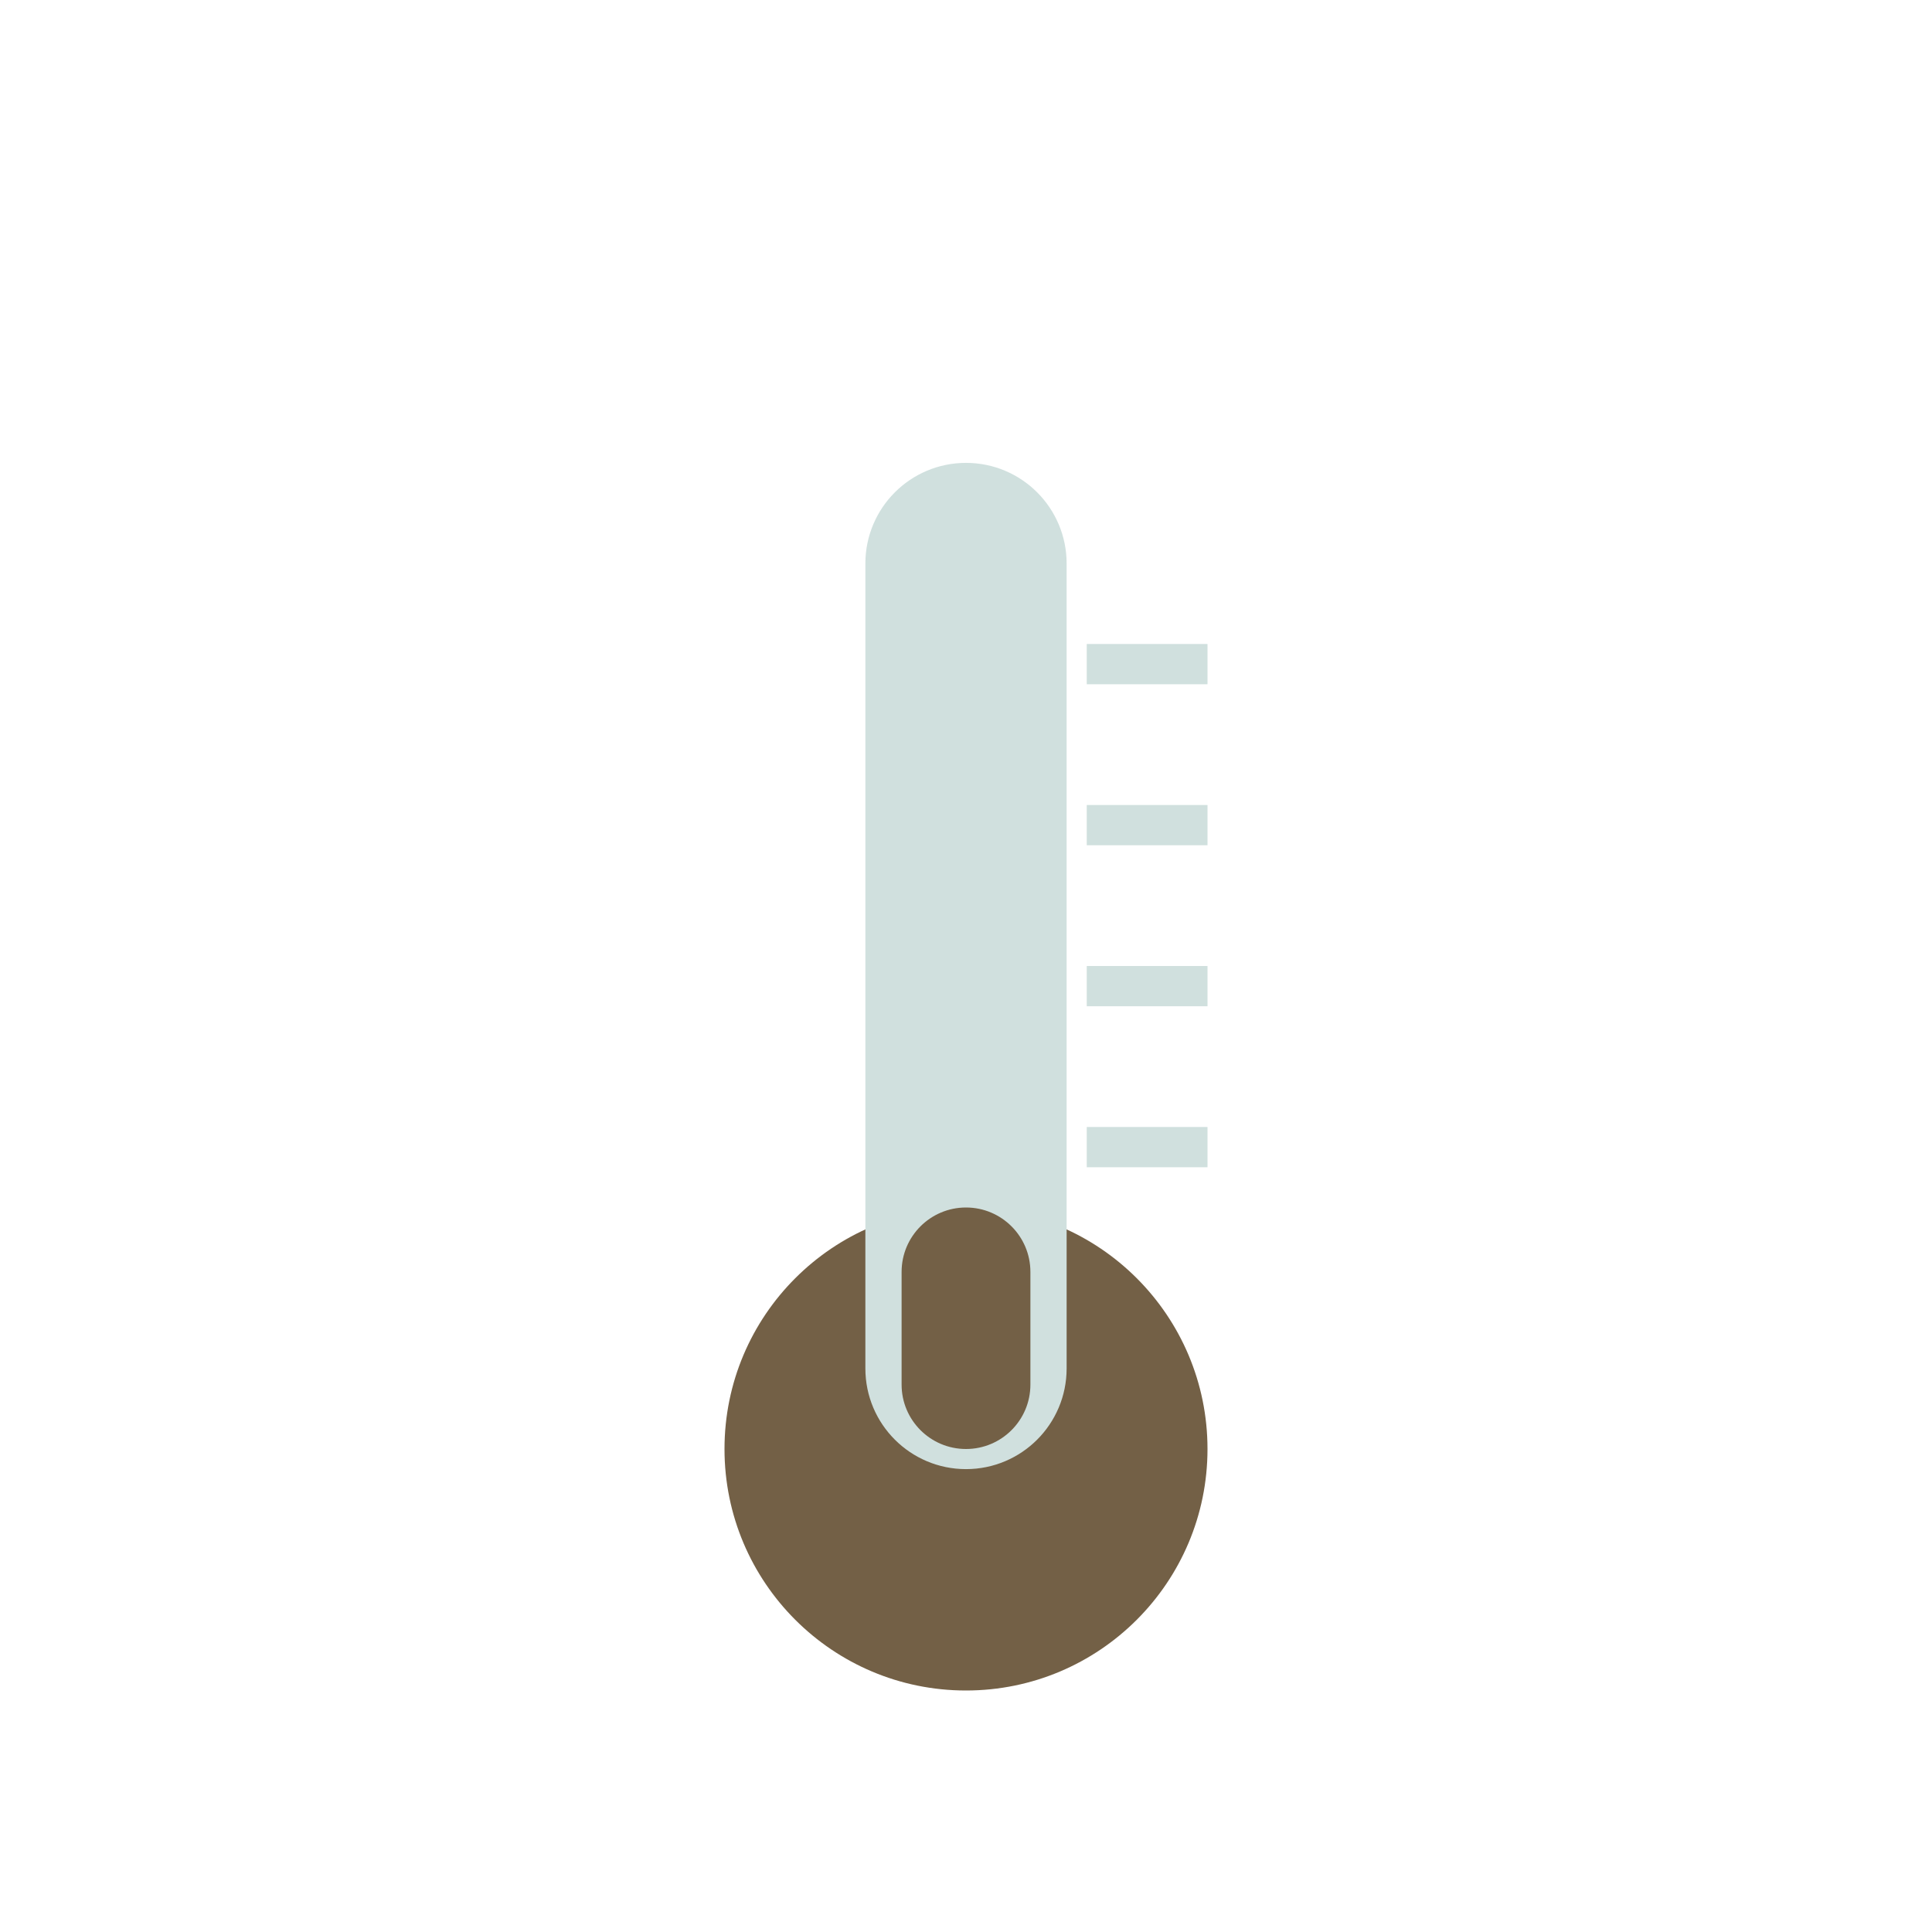
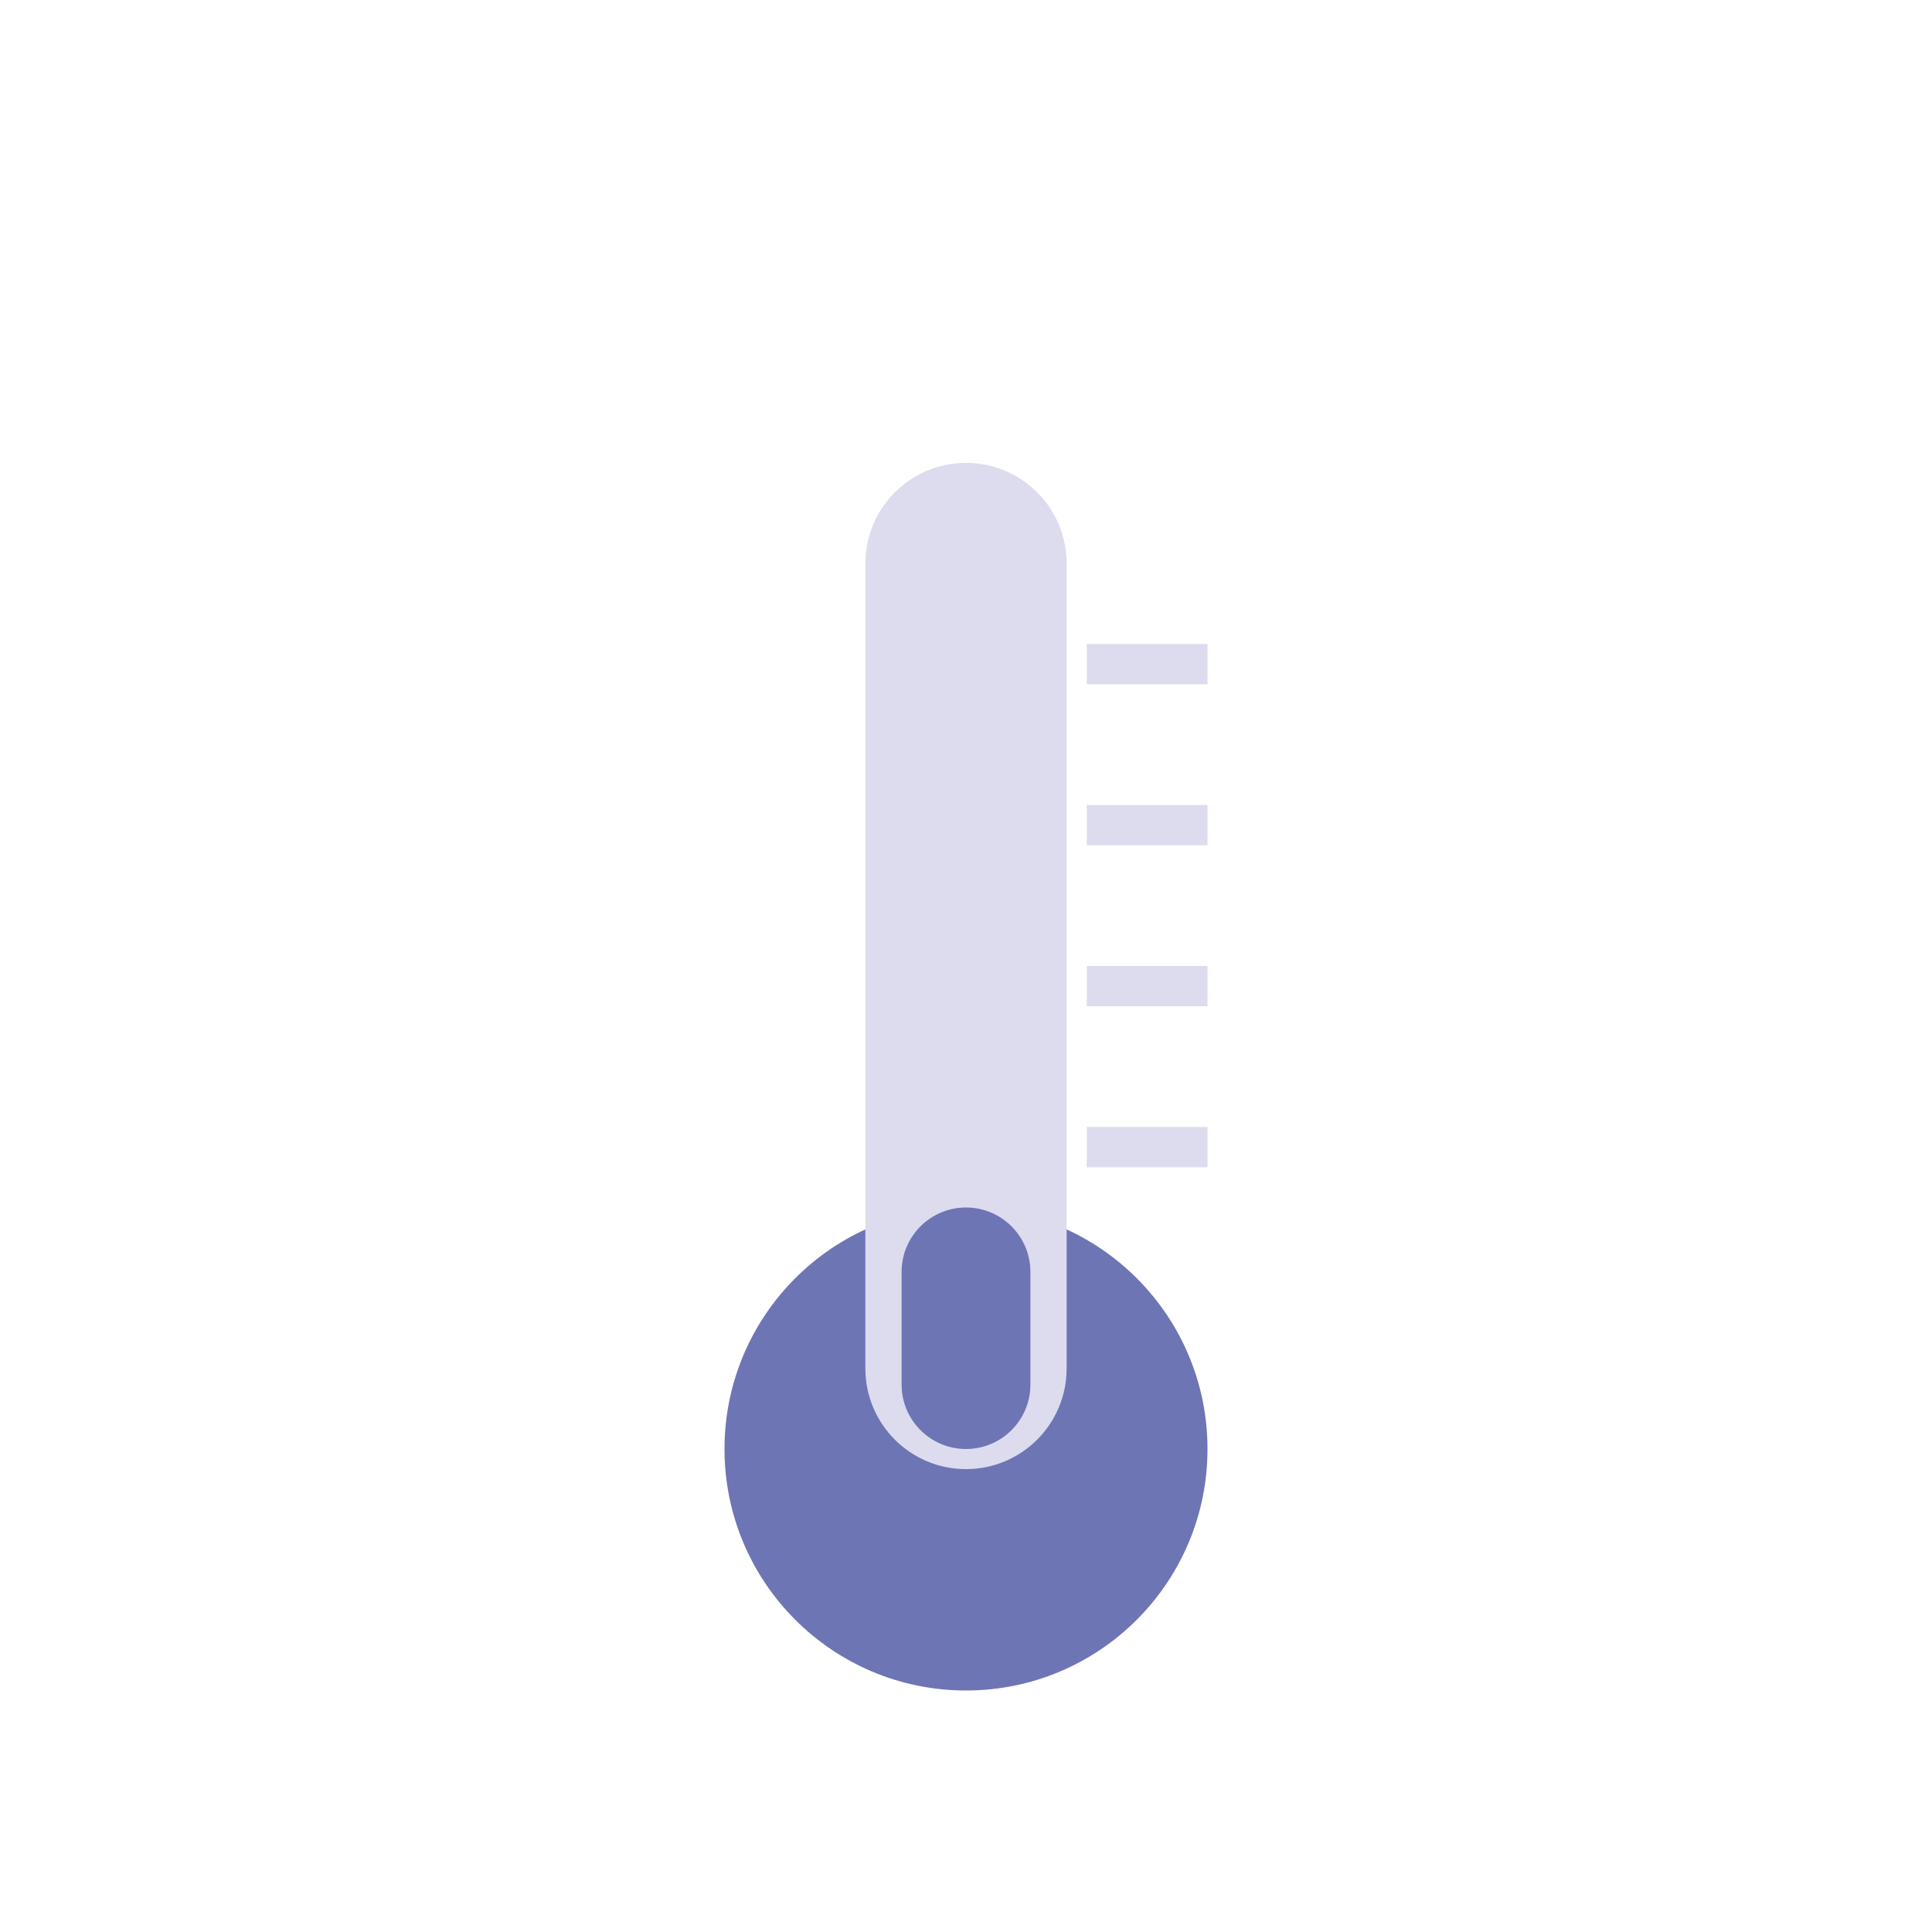
<svg xmlns="http://www.w3.org/2000/svg" width="24" height="24" viewBox="0 0 24 24">
-   <circle cx="12" cy="18" r="3" fill="#736046" />
-   <rect x="11" y="6" width="2" height="12" fill="#D0E0DE" rx="1" stroke="#D0E0DE" stroke-width="0.5" />
-   <rect x="13.5" y="8" width="1.5" height="0.5" fill="#D0E0DE" />
-   <rect x="13.5" y="10" width="1.5" height="0.5" fill="#D0E0DE" />
-   <rect x="13.5" y="12" width="1.5" height="0.5" fill="#D0E0DE" />
-   <rect x="13.5" y="14" width="1.5" height="0.5" fill="#D0E0DE" />
-   <rect x="11.2" y="15" width="1.6" height="3" fill="#736046" rx="0.8" />
+   <circle cx="12" cy="18" r="3" fill="#6E75B5" />
+   <rect x="11" y="6" width="2" height="12" fill="#DCDCEE" rx="1" stroke="#DCDCEE" stroke-width="0.5" />
+   <rect x="13.5" y="8" width="1.5" height="0.5" fill="#DCDCEE" />
+   <rect x="13.5" y="10" width="1.5" height="0.5" fill="#DCDCEE" />
+   <rect x="13.5" y="12" width="1.5" height="0.5" fill="#DCDCEE" />
+   <rect x="13.5" y="14" width="1.5" height="0.5" fill="#DCDCEE" />
+   <rect x="11.2" y="15" width="1.6" height="3" fill="#6E75B5" rx="0.8" />
</svg>
